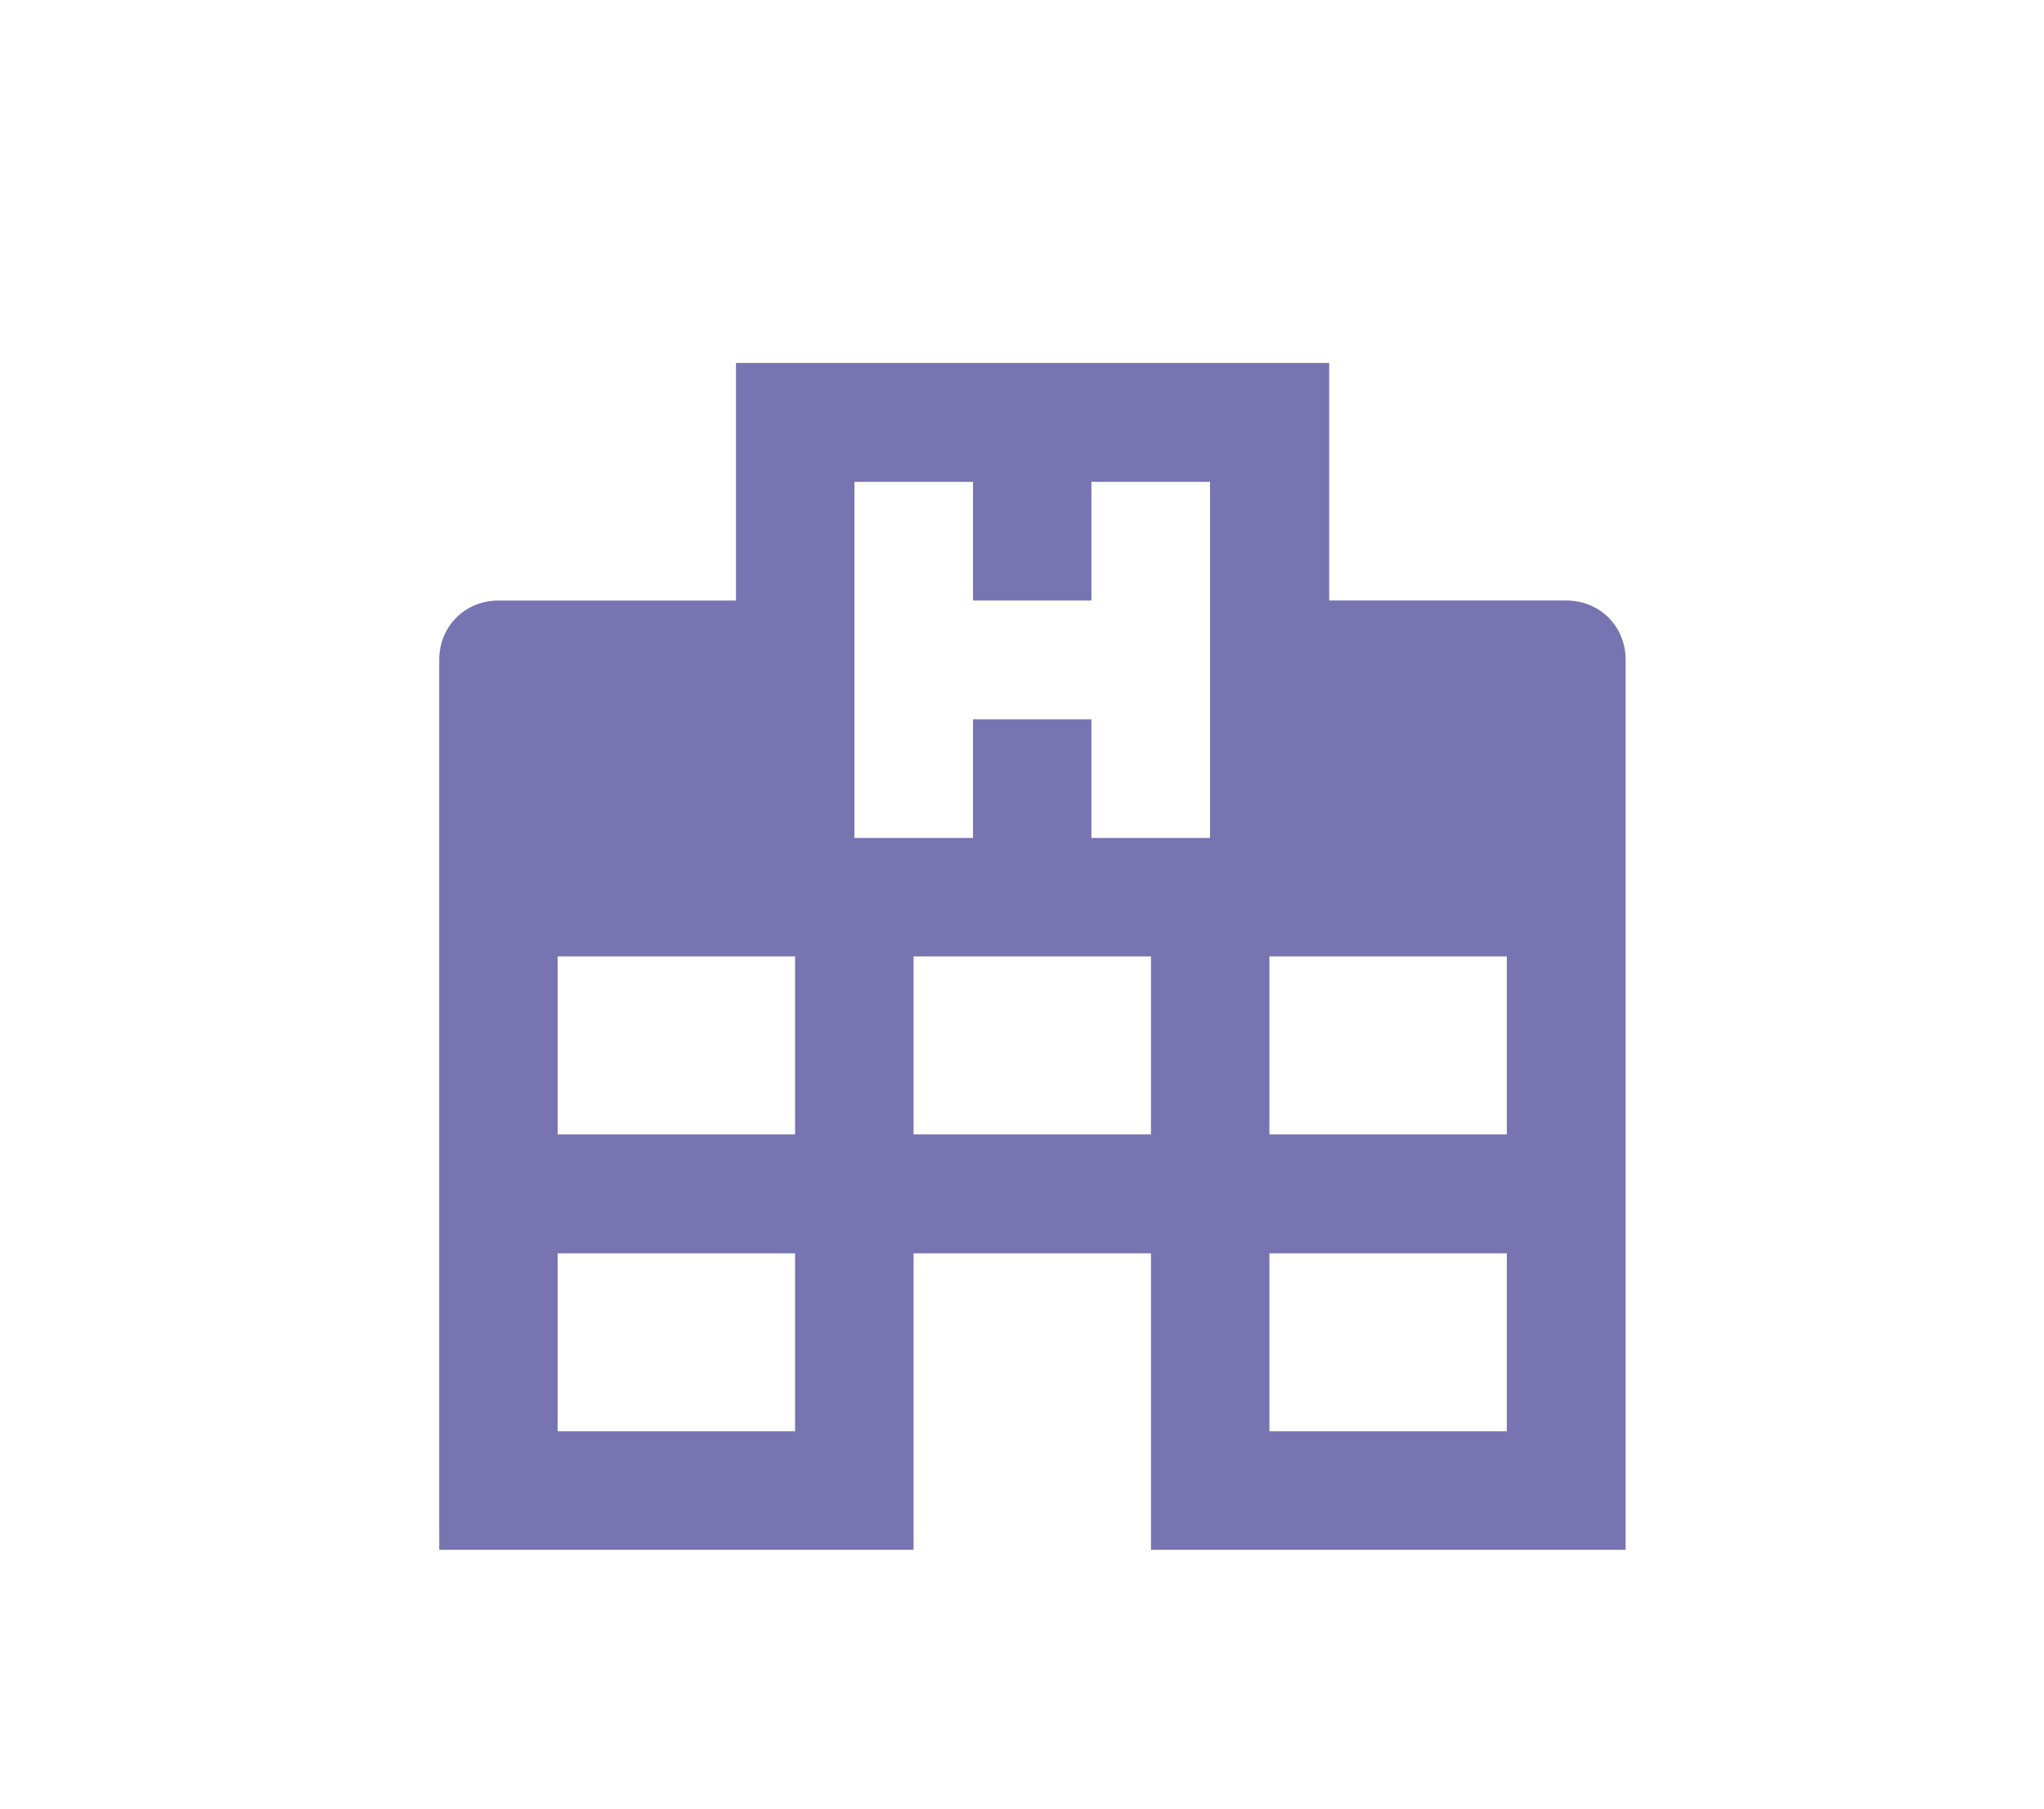
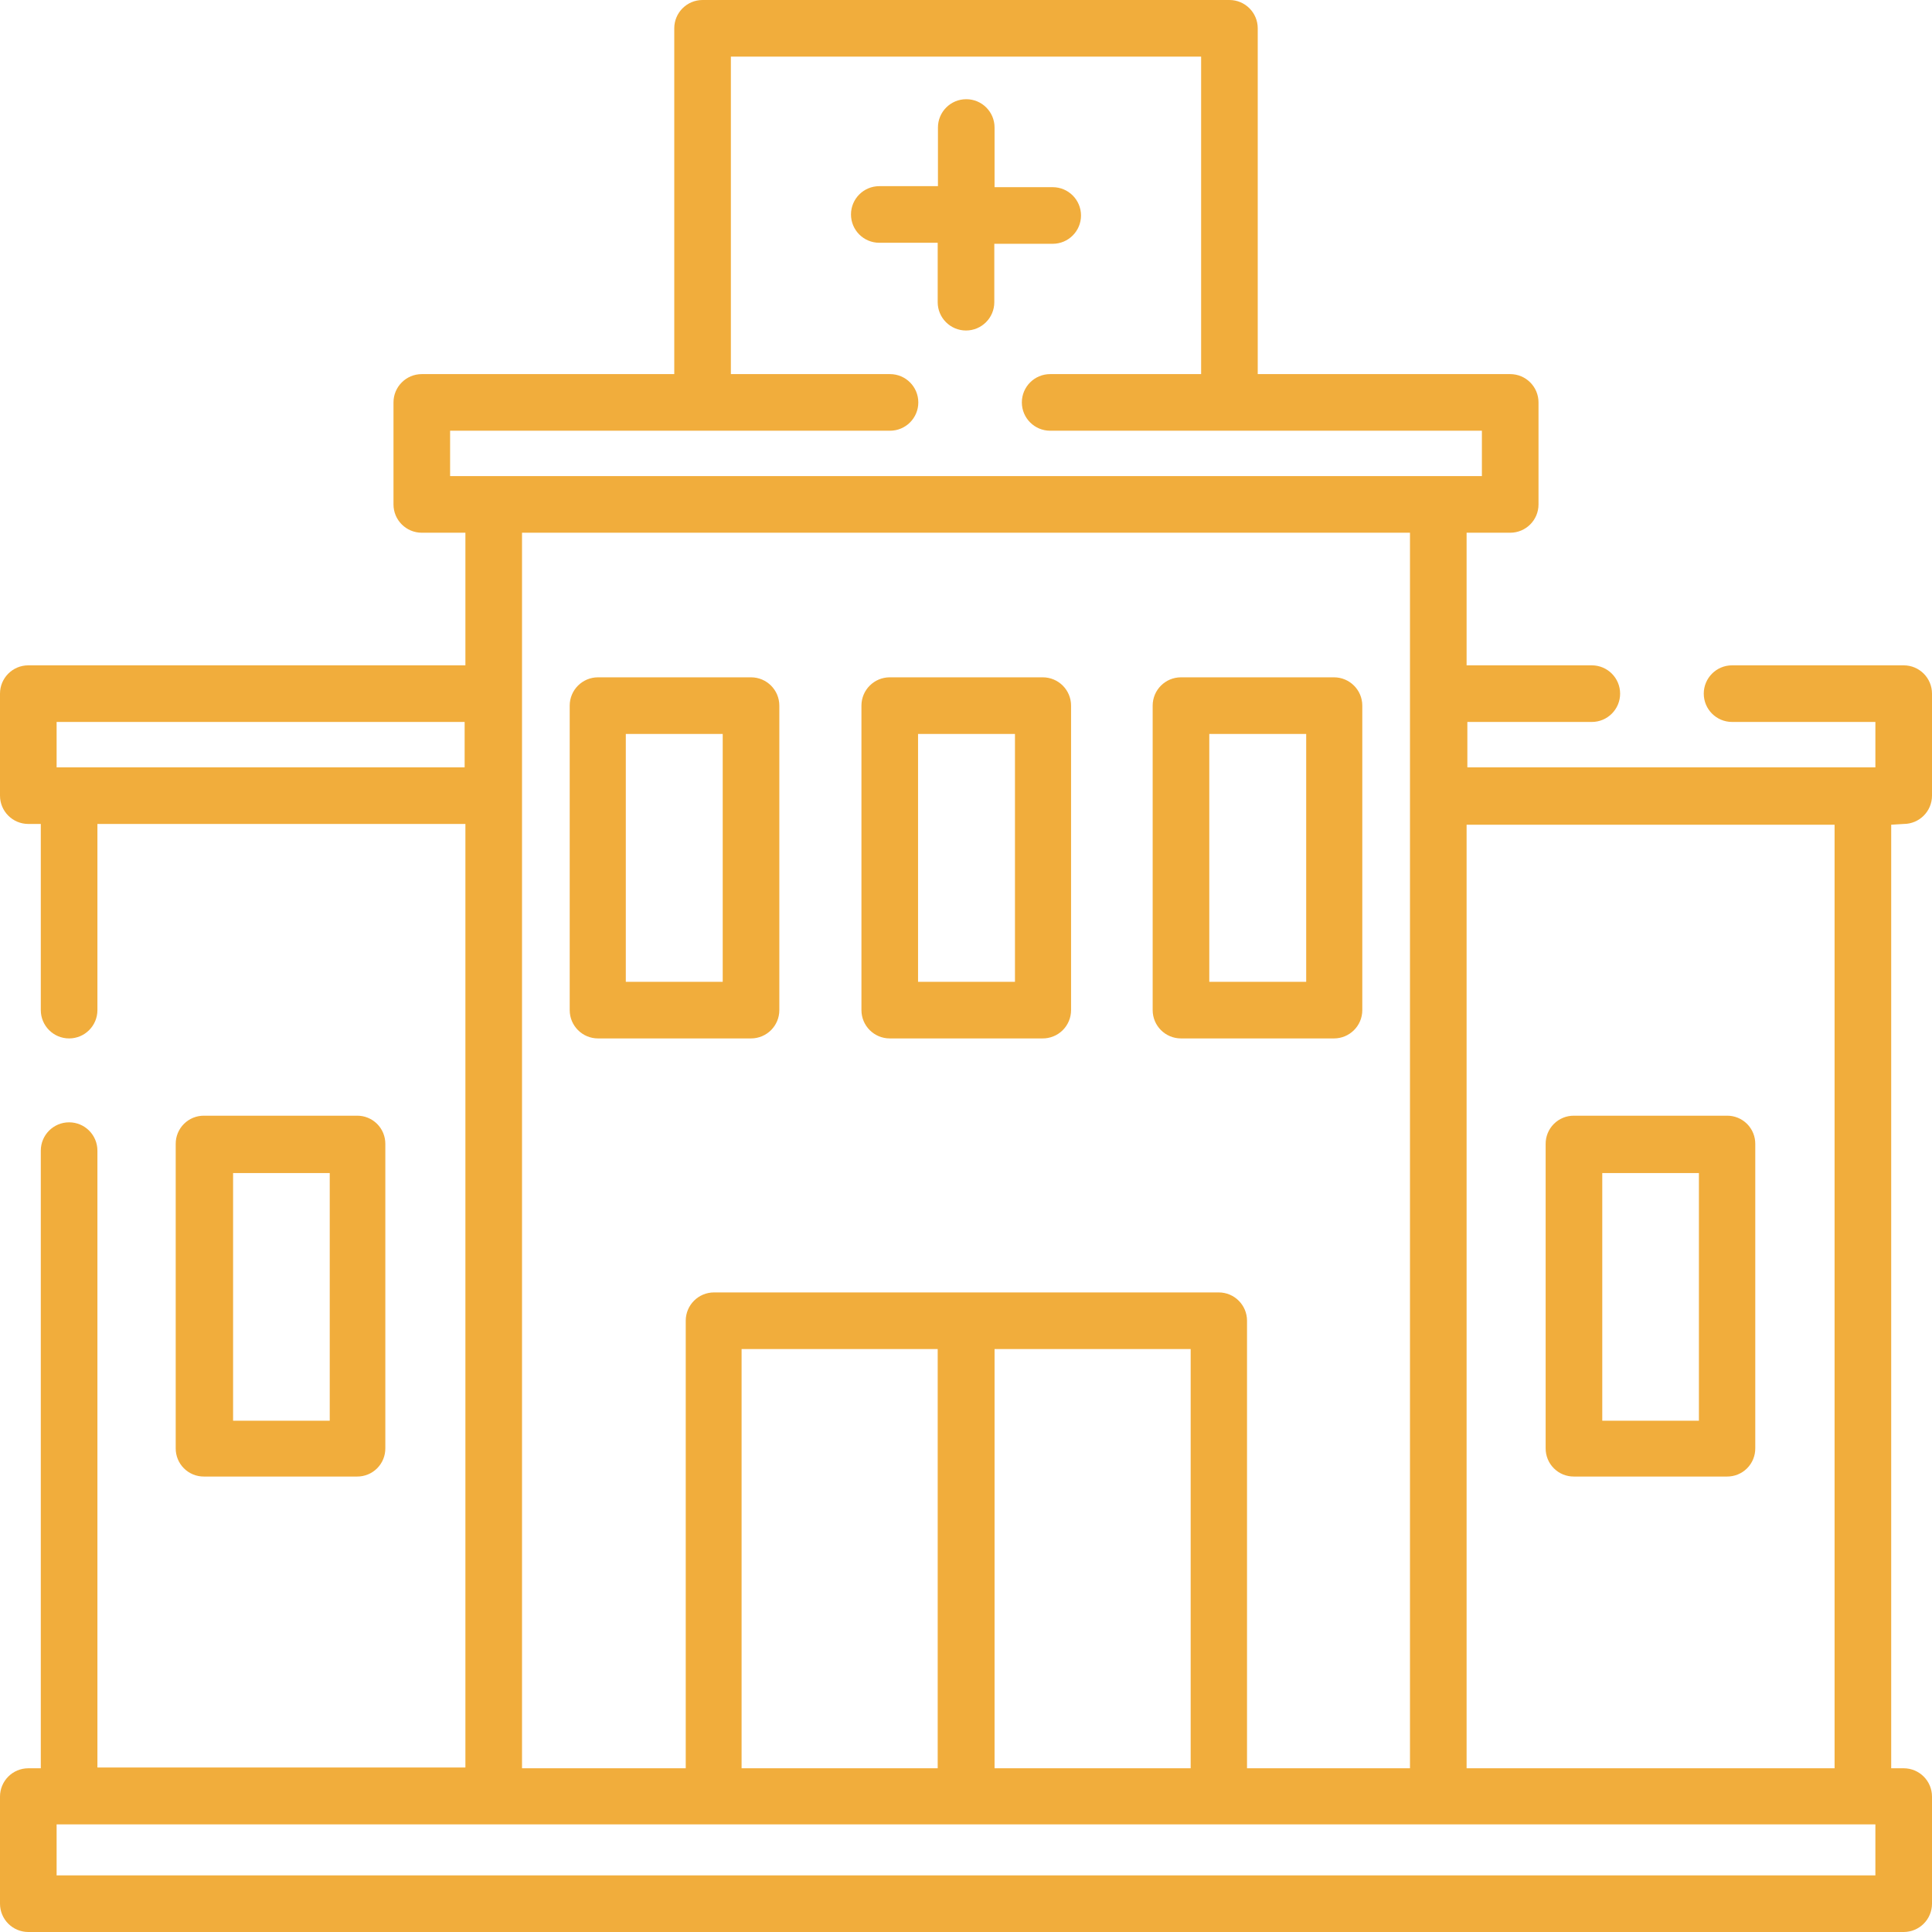
- <svg xmlns="http://www.w3.org/2000/svg" version="1.1" id="Capa_1" x="0px" y="0px" width="130px" height="115px" viewBox="0 0 130 115" enable-background="new 0 0 130 115" xml:space="preserve">
-   <path fill="#7874B2" d="M27.935,98.542V41.957c0-2.139,1.646-3.773,3.771-3.773h15.102V23.078h37.731v15.105h15.079  c2.129,0,3.774,1.635,3.774,3.773v56.585h-30.19v-18.85H58.103v18.85H27.935 M54.342,30.639v22.64h7.541v-7.544h7.532v7.544h7.545  v-22.64h-7.545v7.545h-7.532v-7.545H54.342 M35.466,91.007h15.102V79.692H35.466V91.007z M35.466,72.132h15.102V60.813H35.466  V72.132z M80.736,91.007h15.098V79.692H80.736V91.007z M80.736,72.132h15.098V60.813H80.736V72.132z M58.103,72.132h15.099V60.813  H58.103V72.132z" />
+ <svg xmlns="http://www.w3.org/2000/svg" id="svg1625" version="1.1" viewBox="0 0 75.76 75.76">
+   <defs id="defs1607">
+     <style id="style1605">.cls-1{fill:#727272;}</style>
+   </defs>
+   <g style="fill:#f1ad3c;fill-opacity:1" data-name="Capa 2" id="Capa_2">
+     <g style="fill:#f1ad3c;fill-opacity:1" data-name="Capa 1" id="Capa_1-2">
+       <path style="fill:#f1ad3c;fill-opacity:1" id="path1609" d="M29.45,40.72a1.11,1.11,0,0,0,1.11-1.11V27.67a1.11,1.11,0,0,0-1.11-1.11h-6a1.11,1.11,0,0,0-1.11,1.11V39.61a1.11,1.11,0,0,0,1.11,1.11ZM24.54,28.78h3.8V38.5h-3.8Z" class="" />
+       <path style="fill:#f1ad3c;fill-opacity:1" id="path1611" d="M34.87,40.72h6A1.11,1.11,0,0,0,42,39.61V27.67a1.11,1.11,0,0,0-1.11-1.11h-6a1.11,1.11,0,0,0-1.11,1.11V39.61a1.11,1.11,0,0,0,1.11,1.11ZM36,28.78h3.8V38.5H36Z" class="cls-1" />
+       <path style="fill:#f1ad3c;fill-opacity:1" id="path1613" d="M14,57.9a1.1,1.1,0,0,0,1.11-1.11V44.86A1.1,1.1,0,0,0,14,43.75H8a1.1,1.1,0,0,0-1.11,1.11V56.79A1.1,1.1,0,0,0,8,57.9ZM9.14,46h3.79v9.71H9.14Z" class="cls-1" />
+       <path style="fill:#f1ad3c;fill-opacity:1" id="path1615" d="M61.72,57.9h6a1.1,1.1,0,0,0,1.11-1.11V44.86a1.1,1.1,0,0,0-1.11-1.11h-6a1.1,1.1,0,0,0-1.11,1.11V56.79a1.1,1.1,0,0,0,1.11,1.11ZM62.83,46h3.79v9.71H62.83Z" class="cls-1" />
+       <path style="fill:#f1ad3c;fill-opacity:1" id="path1617" d="M46.31,40.72h6a1.11,1.11,0,0,0,1.11-1.11V27.67a1.11,1.11,0,0,0-1.11-1.11h-6a1.11,1.11,0,0,0-1.11,1.11V39.61a1.11,1.11,0,0,0,1.11,1.11Zm1.11-11.94h3.8V38.5h-3.8Z" class="cls-1" />
+       <path style="fill:#f1ad3c;fill-opacity:1" id="path1619" d="M36.77,11.85a1.11,1.11,0,1,0,2.22,0V9.56h2.29a1.11,1.11,0,0,0,0-2.22H39V5a1.11,1.11,0,1,0-2.22,0v2.3H34.48a1.11,1.11,0,1,0,0,2.22h2.29Z" class="cls-1" />
+       <path style="fill:#f1ad3c;fill-opacity:1" id="path1621" d="M74.65,32.31a1.11,1.11,0,0,0,1.11-1.11v-4a1.11,1.11,0,0,0-1.11-1.11H67.92a1.11,1.11,0,0,0,0,2.22h5.62v1.78h-16V28.31h4.88a1.11,1.11,0,0,0,0-2.22H57.51v-5.2h1.71a1.11,1.11,0,0,0,1.11-1.11v-4a1.11,1.11,0,0,0-1.11-1.11h-9.9V1.11A1.11,1.11,0,0,0,48.21,0H27.55a1.11,1.11,0,0,0-1.11,1.11V14.67h-9.9a1.11,1.11,0,0,0-1.11,1.11v4a1.11,1.11,0,0,0,1.11,1.11h1.71v5.2H1.11A1.11,1.11,0,0,0,0,27.2v4a1.11,1.11,0,0,0,1.11,1.11H1.6v7.3a1.11,1.11,0,0,0,2.22,0v-7.3H18.25v37H3.82V45.12a1.11,1.11,0,0,0-2.22,0V69.34H1.11A1.11,1.11,0,0,0,0,70.45v4.2a1.11,1.11,0,0,0,1.11,1.11H74.65a1.11,1.11,0,0,0,1.11-1.11v-4.2a1.11,1.11,0,0,0-1.11-1.11h-.49v-37Zm-57-15.42H34.9a1.11,1.11,0,0,0,0-2.22H28.66V2.22H47.1V14.67H41.18a1.11,1.11,0,1,0,0,2.22H58.11v1.78H17.65ZM2.22,28.31h16v1.78h-16Zm18.25-7.42H55.29V69.34H48.9V51.79a1.11,1.11,0,0,0-1.11-1.11H28a1.11,1.11,0,0,0-1.11,1.11V69.34H20.47Zm8.61,48.45V52.9h7.69V69.34ZM39,52.9h7.69V69.34H39ZM73.54,73.54H2.22v-2H73.54Zm-1.6-4.2H57.51v-37H71.94v37Z" class="cls-1" />
+     </g>
+   </g>
</svg>
